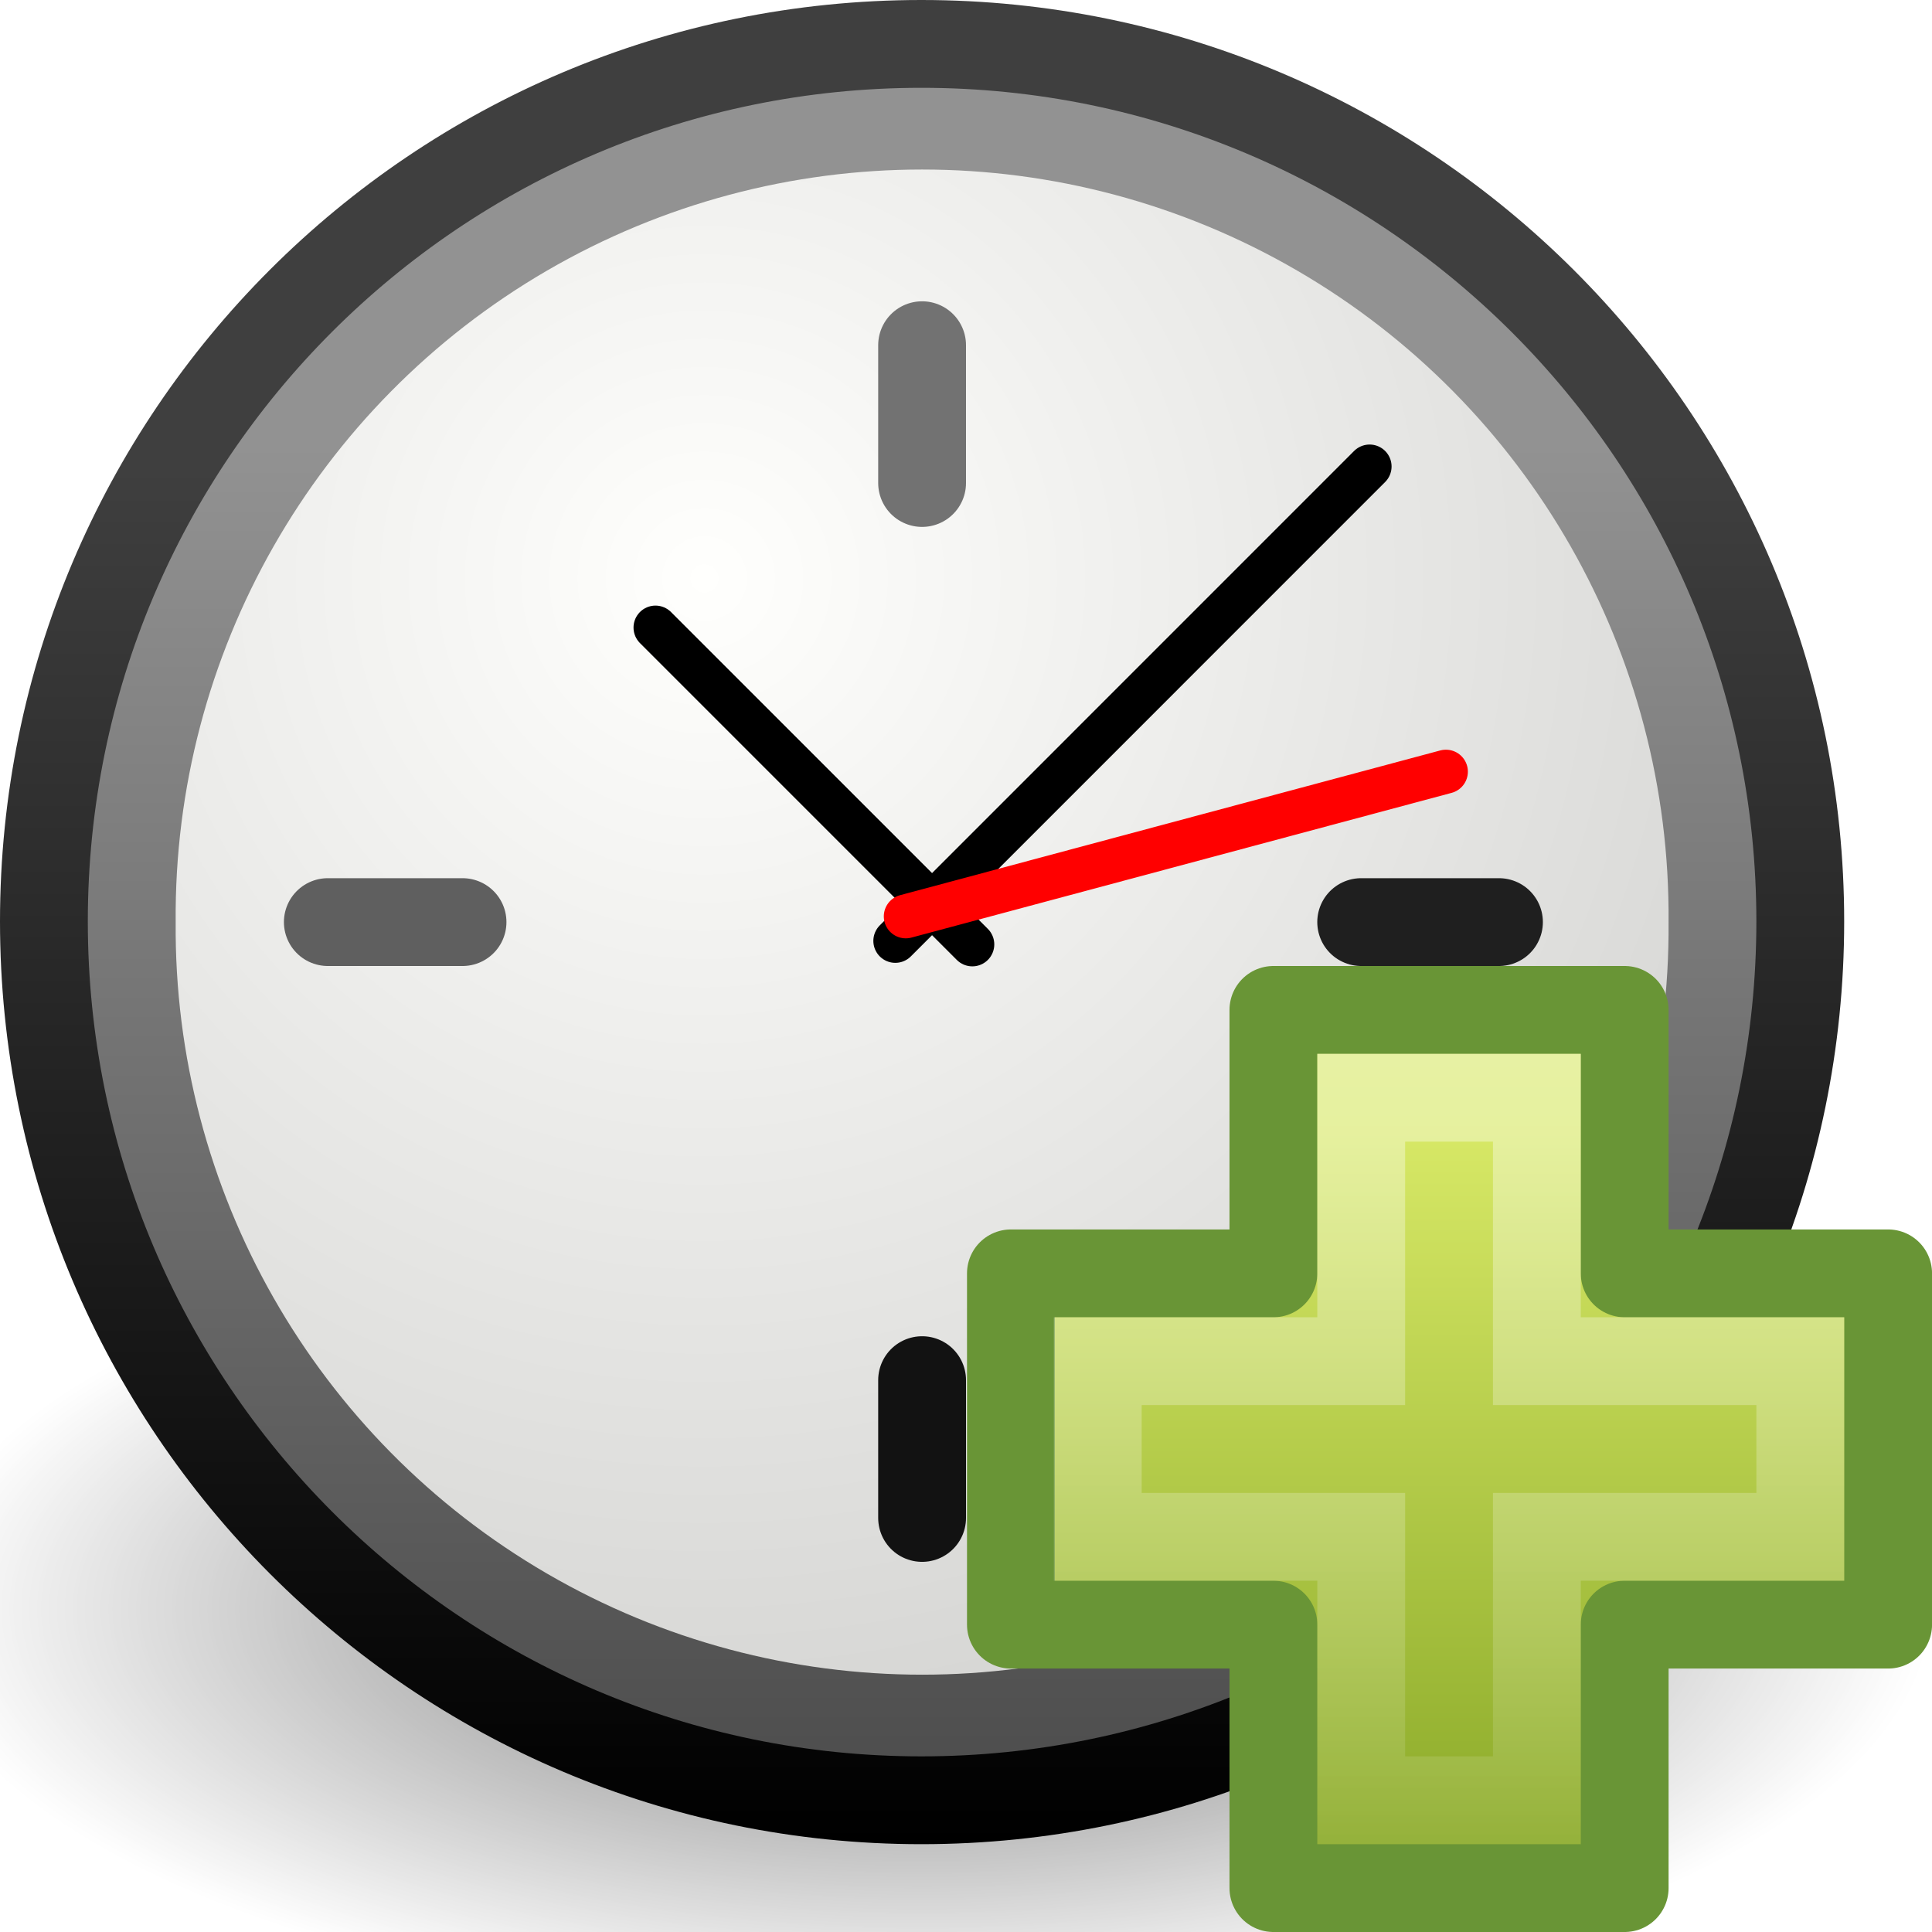
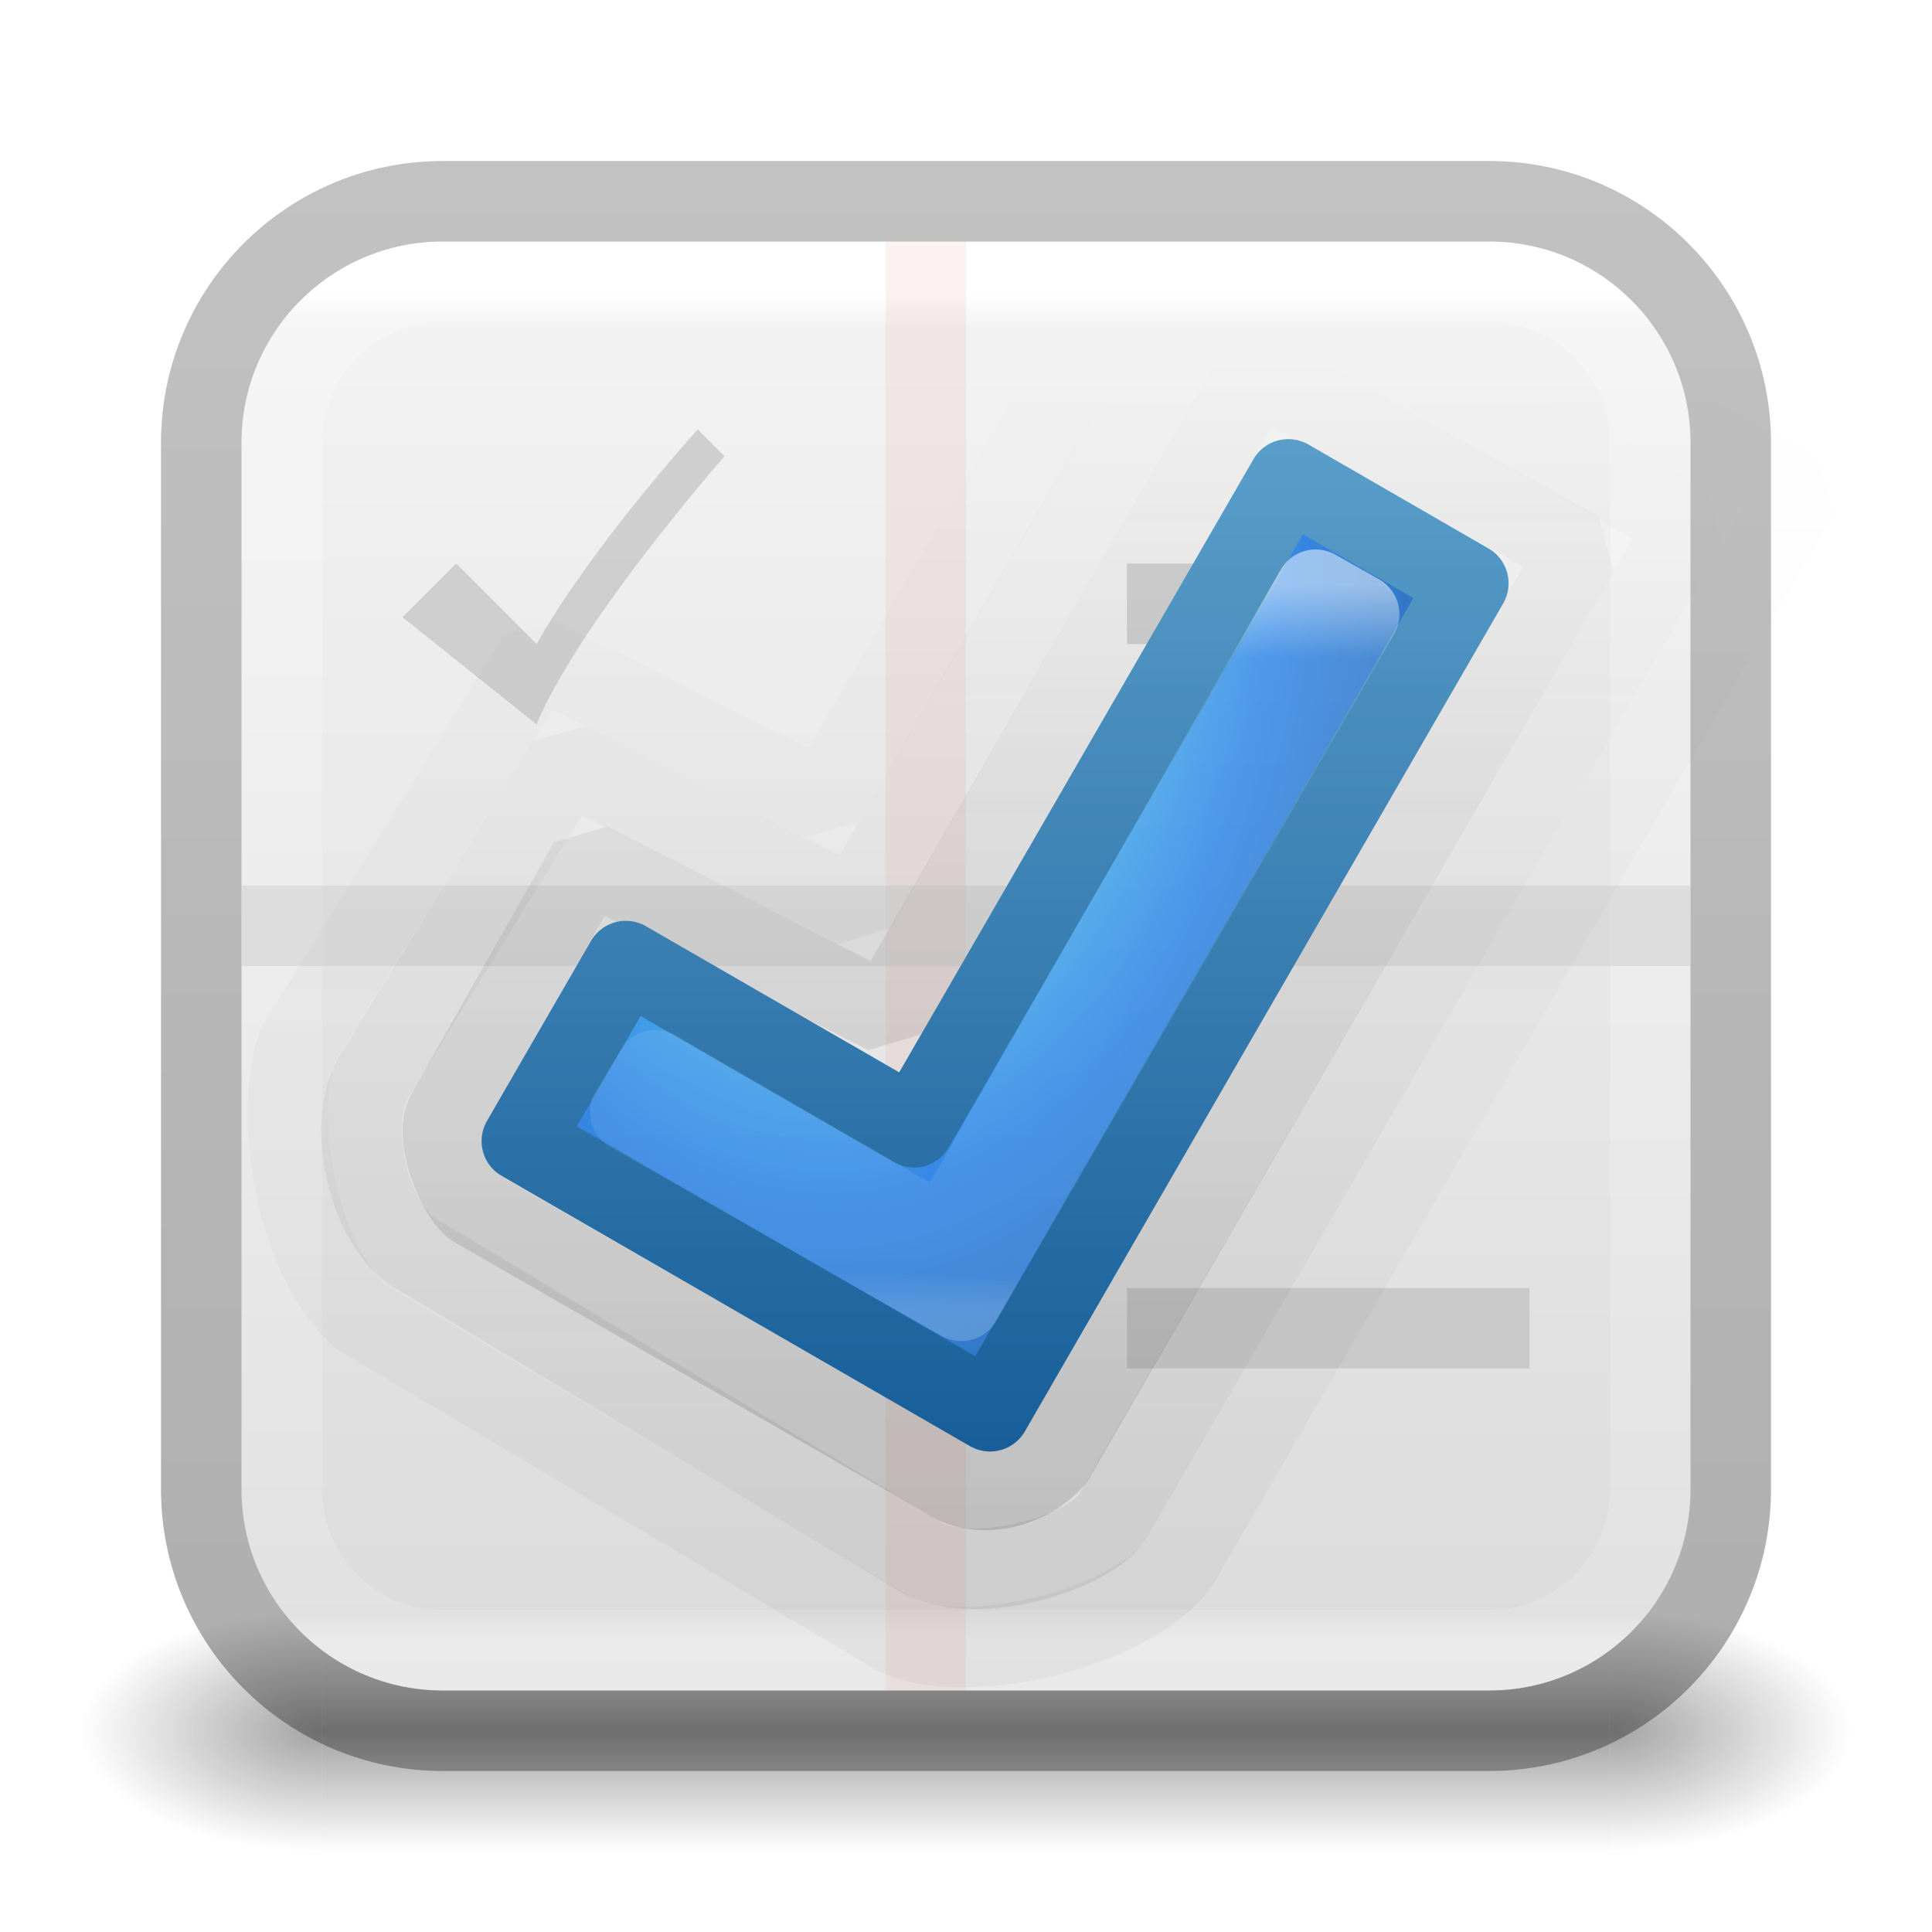
- <svg xmlns="http://www.w3.org/2000/svg" xmlns:xlink="http://www.w3.org/1999/xlink" version="1.0" width="22" height="22" id="svg4147">
-   <defs id="defs4149">
-     <linearGradient id="linearGradient8838">
-       <stop id="stop8840" style="stop-color:#000000;stop-opacity:1" offset="0" />
-       <stop id="stop8842" style="stop-color:#000000;stop-opacity:0" offset="1" />
+ <svg xmlns="http://www.w3.org/2000/svg" xmlns:xlink="http://www.w3.org/1999/xlink" width="24" height="24" id="svg9732" version="1.1">
+   <defs id="defs9734">
+     <linearGradient xlink:href="#linearGradient3688-166-749" id="linearGradient9426" gradientUnits="userSpaceOnUse" gradientTransform="matrix(0.5960349,0,0,0.5956563,-3.330554,1018.593)" x1="34.125" y1="42.931" x2="34.125" y2="16.931" />
+     <linearGradient id="linearGradient3688-166-749">
+       <stop id="stop2883" style="stop-color:#181818;stop-opacity:1" offset="0" />
+       <stop id="stop2885" style="stop-color:#181818;stop-opacity:0" offset="1" />
    </linearGradient>
-     <radialGradient cx="62.625" cy="4.625" r="10.625" fx="62.625" fy="4.625" id="radialGradient5323" xlink:href="#linearGradient8838" gradientUnits="userSpaceOnUse" gradientTransform="matrix(1,0,0,0.341176,0,3.047059)" />
-     <linearGradient id="linearGradient5354">
-       <stop id="stop5356" style="stop-color:#3f3f3f;stop-opacity:1" offset="0" />
-       <stop id="stop5358" style="stop-color:#000000;stop-opacity:1" offset="1" />
+     <linearGradient xlink:href="#linearGradient3688-166-749" id="linearGradient9428" gradientUnits="userSpaceOnUse" gradientTransform="matrix(0.5637251,0,0,0.5634047,-2.216118,1019.558)" x1="34.125" y1="42.931" x2="34.125" y2="16.931" />
+     <linearGradient id="linearGradient9652">
+       <stop id="stop9654" style="stop-color:#181818;stop-opacity:1" offset="0" />
+       <stop id="stop9656" style="stop-color:#181818;stop-opacity:0" offset="1" />
    </linearGradient>
-     <linearGradient x1="19.177" y1="13.48" x2="19.177" y2="45.359" id="linearGradient5130" xlink:href="#linearGradient5354" gradientUnits="userSpaceOnUse" gradientTransform="matrix(0.4916775,0,0,0.4916774,0.6986745,-0.3018277)" />
-     <linearGradient id="linearGradient37935">
-       <stop id="stop37937" style="stop-color:#929292;stop-opacity:1" offset="0" />
-       <stop id="stop37939" style="stop-color:#4a4a4a;stop-opacity:1" offset="1" />
+     <linearGradient xlink:href="#linearGradient3688-166-749" id="linearGradient9430" gradientUnits="userSpaceOnUse" gradientTransform="matrix(0.5596723,0,0,0.5593552,-1.681242,1019.327)" x1="34.125" y1="42.931" x2="34.125" y2="16.931" />
+     <linearGradient id="linearGradient9659">
+       <stop id="stop9661" style="stop-color:#181818;stop-opacity:1" offset="0" />
+       <stop id="stop9663" style="stop-color:#181818;stop-opacity:0" offset="1" />
    </linearGradient>
-     <linearGradient x1="28.771" y1="12.918" x2="28.771" y2="45.348" id="linearGradient5128" xlink:href="#linearGradient37935" gradientUnits="userSpaceOnUse" gradientTransform="matrix(0.4916775,0,0,0.4916774,0.6986745,-0.3018277)" />
-     <linearGradient id="linearGradient2145">
-       <stop id="stop2147" style="stop-color:#fffffd;stop-opacity:1" offset="0" />
-       <stop id="stop2149" style="stop-color:#cbcbc9;stop-opacity:1" offset="1" />
+     <radialGradient xlink:href="#linearGradient18375" id="radialGradient9432" gradientUnits="userSpaceOnUse" gradientTransform="matrix(-4.4879982e-8,1.217043,-0.7828449,-2.8833619e-8,32.90436,989.6514)" cx="33.576" cy="22.495" fx="33.576" fy="22.495" r="11.879" />
+     <linearGradient id="linearGradient18375">
+       <stop style="stop-color:#90dbec;stop-opacity:1;" offset="0" id="stop18377" />
+       <stop id="stop18387" offset="0.357" style="stop-color:#55c1ec;stop-opacity:1;" />
+       <stop id="stop18385" offset="0.607" style="stop-color:#3689e6;stop-opacity:1;" />
+       <stop style="stop-color:#2b63a0;stop-opacity:1;" offset="1" id="stop18379" />
    </linearGradient>
-     <radialGradient cx="11.902" cy="10.045" r="29.293" fx="11.902" fy="10.045" id="radialGradient5350" xlink:href="#linearGradient2145" gradientUnits="userSpaceOnUse" />
-     <linearGradient id="linearGradient3943">
-       <stop id="stop3945" style="stop-color:#ffffff;stop-opacity:0.4" offset="0" />
-       <stop id="stop3947" style="stop-color:#ffffff;stop-opacity:0" offset="1" />
+     <linearGradient xlink:href="#linearGradient18393" id="linearGradient9434" gradientUnits="userSpaceOnUse" gradientTransform="matrix(0.516646,0,0,0.5163377,-0.2051161,1020.704)" x1="46" y1="18" x2="46" y2="42" />
+     <linearGradient id="linearGradient18393">
+       <stop style="stop-color:#599ec9;stop-opacity:1;" offset="0" id="stop18395" />
+       <stop style="stop-color:#185f9a;stop-opacity:1;" offset="1" id="stop18397" />
    </linearGradient>
-     <linearGradient x1="24.139" y1="7.048" x2="24.139" y2="47.273" id="linearGradient9129" xlink:href="#linearGradient3943" gradientUnits="userSpaceOnUse" gradientTransform="matrix(0.2817955,0,0,0.2800956,23.3451,41.51488)" />
-     <linearGradient id="linearGradient2264">
-       <stop id="stop2266" style="stop-color:#d7e866;stop-opacity:1" offset="0" />
-       <stop id="stop2268" style="stop-color:#8cab2a;stop-opacity:1" offset="1" />
+     <linearGradient xlink:href="#linearGradient3924" id="linearGradient9436" gradientUnits="userSpaceOnUse" gradientTransform="matrix(0.4507078,0,0,0.4502569,2.036794,1022.742)" x1="44" y1="19.934" x2="44" y2="39.934" />
+     <linearGradient id="linearGradient3924">
+       <stop id="stop3926" style="stop-color:#ffffff;stop-opacity:1" offset="0" />
+       <stop id="stop3928" style="stop-color:#ffffff;stop-opacity:0.235" offset="0.1" />
+       <stop id="stop3930" style="stop-color:#ffffff;stop-opacity:0.157" offset="0.95" />
+       <stop id="stop3932" style="stop-color:#ffffff;stop-opacity:0.392" offset="1" />
    </linearGradient>
-     <linearGradient x1="24.104" y1="15.169" x2="24.104" y2="32.485" id="linearGradient9127" xlink:href="#linearGradient2264" gradientUnits="userSpaceOnUse" gradientTransform="matrix(0.4691323,0,0,0.4663025,18.84902,37.30846)" />
+     <linearGradient xlink:href="#linearGradient3104-6" id="linearGradient7095" gradientUnits="userSpaceOnUse" gradientTransform="matrix(0.3275862,0,0,0.4130435,-1050.19,2.043478)" x1="0.508" y1="-34" x2="59.492" y2="-34" />
+     <linearGradient id="linearGradient3104-6">
+       <stop offset="0" style="stop-color:#000000;stop-opacity:0.318" id="stop3106-3" />
+       <stop offset="1" style="stop-color:#000000;stop-opacity:0.24" id="stop3108-9" />
+     </linearGradient>
+     <linearGradient xlink:href="#linearGradient3977-4-9" id="linearGradient7004" gradientUnits="userSpaceOnUse" gradientTransform="matrix(0.2931034,0,0,0.3695652,1031.569,0.5652173)" x1="1.509" y1="-34" x2="58.491" y2="-34" />
+     <linearGradient id="linearGradient3977-4-9">
+       <stop id="stop3979-7-0" style="stop-color:#ffffff;stop-opacity:1" offset="0" />
+       <stop id="stop3981-6-9" style="stop-color:#ffffff;stop-opacity:0.235" offset="0.018" />
+       <stop id="stop3983-5-2" style="stop-color:#ffffff;stop-opacity:0.157" offset="0.982" />
+       <stop id="stop3985-6-8" style="stop-color:#ffffff;stop-opacity:0.392" offset="1" />
+     </linearGradient>
+     <linearGradient xlink:href="#linearGradient3600-9-3" id="linearGradient6996" x1="12" y1="29.05" x2="48.4" y2="29.05" gradientUnits="userSpaceOnUse" gradientTransform="matrix(0.4945055,0,0,0.5341246,1025.428,-27.51632)" />
+     <linearGradient id="linearGradient3600-9-3">
+       <stop id="stop3602-3-0" style="stop-color:#f4f4f4;stop-opacity:1" offset="0" />
+       <stop id="stop3604-7-1" style="stop-color:#dbdbdb;stop-opacity:1" offset="1" />
+     </linearGradient>
+     <radialGradient xlink:href="#linearGradient3688-166-749" id="radialGradient9376" gradientUnits="userSpaceOnUse" gradientTransform="matrix(1.603027,0,0,0.6,17.9905,1023.762)" cx="4.993" cy="43.5" fx="4.993" fy="43.5" r="2.5" />
+     <linearGradient id="linearGradient9696">
+       <stop id="stop9698" style="stop-color:#181818;stop-opacity:1" offset="0" />
+       <stop id="stop9700" style="stop-color:#181818;stop-opacity:0" offset="1" />
+     </linearGradient>
+     <radialGradient xlink:href="#linearGradient3688-464-309" id="radialGradient9373" gradientUnits="userSpaceOnUse" gradientTransform="matrix(1.603027,0,0,0.6,-14.0095,-1075.962)" cx="4.993" cy="43.5" fx="4.993" fy="43.5" r="2.5" />
+     <linearGradient id="linearGradient3688-464-309">
+       <stop id="stop2889" style="stop-color:#181818;stop-opacity:1" offset="0" />
+       <stop id="stop2891" style="stop-color:#181818;stop-opacity:0" offset="1" />
+     </linearGradient>
+     <linearGradient xlink:href="#linearGradient3702-501-757" id="linearGradient9370" gradientUnits="userSpaceOnUse" gradientTransform="matrix(0.7142858,0,0,0.4285714,-1.142857,1031.219)" x1="25.058" y1="47.028" x2="25.058" y2="39.999" />
+     <linearGradient id="linearGradient3702-501-757">
+       <stop id="stop2895" style="stop-color:#181818;stop-opacity:0" offset="0" />
+       <stop id="stop2897" style="stop-color:#181818;stop-opacity:1" offset="0.5" />
+       <stop id="stop2899" style="stop-color:#181818;stop-opacity:0" offset="1" />
+     </linearGradient>
+     <linearGradient y2="39.999" x2="25.058" y1="47.028" x1="25.058" gradientTransform="matrix(0.7142858,0,0,0.4285714,-1.142857,1031.219)" gradientUnits="userSpaceOnUse" id="linearGradient9730" xlink:href="#linearGradient3702-501-757" />
+     <linearGradient xlink:href="#linearGradient3702-501-757" id="linearGradient9906" gradientUnits="userSpaceOnUse" gradientTransform="matrix(0.5714286,0,0,0.4285714,-1.714286,1031.219)" x1="25.058" y1="47.028" x2="25.058" y2="39.999" />
+     <radialGradient xlink:href="#linearGradient3688-464-309" id="radialGradient9909" gradientUnits="userSpaceOnUse" gradientTransform="matrix(1.20227,0,0,0.6,-10.00712,-1075.962)" cx="4.993" cy="43.5" fx="4.993" fy="43.5" r="2.5" />
+     <radialGradient xlink:href="#linearGradient3688-166-749" id="radialGradient9912" gradientUnits="userSpaceOnUse" gradientTransform="matrix(1.20227,0,0,0.6,13.99288,1023.762)" cx="4.993" cy="43.5" fx="4.993" fy="43.5" r="2.5" />
  </defs>
-   <g transform="translate(-2,-1)" id="layer1">
-     <path d="m 73.25,4.625 a 10.625,3.625 0 1 1 -21.25,0 10.625,3.625 0 1 1 21.25,0 z" transform="matrix(1.082353,0,0,1.290677,-55.28235,13.35192)" id="path2774" style="opacity:0.56;fill:url(#radialGradient5323);fill-opacity:1;fill-rule:evenodd;stroke:none;stroke-width:1;marker:none;visibility:visible;display:inline;overflow:visible" />
-     <path d="m 12.492,1.5 c -5.519,0 -9.992,4.473 -9.992,9.992 0,5.519 4.473,10.008 9.992,10.008 5.519,0 10.008,-4.489 10.008,-10.008 0,-5.519 -4.489,-9.992 -10.008,-9.992 z" id="path2555" style="fill:url(#linearGradient5128);fill-opacity:1;stroke:url(#linearGradient5130);stroke-width:1;stroke-linecap:round;stroke-linejoin:round;stroke-miterlimit:4;stroke-opacity:1;stroke-dasharray:none;stroke-dashoffset:0" />
-     <path d="m 31.161,16.911 a 14.911,14.911 0 1 1 -29.821,0 14.911,14.911 0 1 1 29.821,0 z" transform="matrix(0.5700599,0,0,0.5700599,3.236527,1.859879)" id="path35549" style="fill:url(#radialGradient5350);fill-opacity:1;fill-rule:evenodd;stroke:none" />
-     <path d="m 12.5,6.5 c 0,-1.393 0,-1.569 0,-1.569" id="path2308" style="fill:#1f1f1f;fill-opacity:1;fill-rule:evenodd;stroke:#727272;stroke-width:1;stroke-linecap:round;stroke-linejoin:miter;stroke-miterlimit:4;stroke-opacity:1;stroke-dasharray:none" />
-     <path d="M 12.195,11.714 17.596,6.312" id="path2312" style="fill:none;stroke:#000000;stroke-width:0.5;stroke-linecap:round;stroke-linejoin:miter;stroke-miterlimit:4;stroke-opacity:1;stroke-dasharray:none" />
-     <path d="M 13.072,11.754 9.464,8.146" id="path2314" style="fill:none;stroke:#000000;stroke-width:0.5;stroke-linecap:round;stroke-linejoin:miter;stroke-miterlimit:4;stroke-opacity:1;stroke-dasharray:none" />
-     <path d="M 12.314,11.435 18.465,9.787" id="path2316" style="fill:#ff0000;fill-rule:evenodd;stroke:#ff0000;stroke-width:0.5;stroke-linecap:round;stroke-linejoin:miter;stroke-miterlimit:4;stroke-opacity:1;stroke-dasharray:none" />
-     <path d="m 12.5,18.285 c 0,-1.393 0,-1.569 0,-1.569" id="path5368" style="fill:#121212;fill-opacity:1;fill-rule:evenodd;stroke:#121212;stroke-width:1;stroke-linecap:round;stroke-linejoin:miter;stroke-miterlimit:4;stroke-opacity:1;stroke-dasharray:none" />
-     <path d="m 17.5,11.5 c 1.393,0 1.569,0 1.569,0" id="path5370" style="fill:#1f1f1f;fill-opacity:1;fill-rule:evenodd;stroke:#1f1f1f;stroke-width:1;stroke-linecap:round;stroke-linejoin:miter;stroke-miterlimit:4;stroke-opacity:1;stroke-dasharray:none" />
-     <path d="m 5.733,11.5 c 1.361,0 1.534,0 1.534,0" id="path5372" style="fill:#1f1f1f;fill-opacity:1;fill-rule:evenodd;stroke:#5f5f5f;stroke-width:1;stroke-linecap:round;stroke-linejoin:miter;stroke-miterlimit:4;stroke-opacity:1;stroke-dasharray:none" />
-     <g transform="translate(-11.14854,-30.49999)" id="g9123">
-       <path d="m 27.649,46 0,-3 4,0 0,3 3,0 0,4 -3,0 0,3 -4,0 0,-3 -2.989,0 0,-4 2.989,0 z" id="path2262" style="fill:url(#linearGradient9127);fill-opacity:1;fill-rule:evenodd;stroke:#699536;stroke-width:1;stroke-linecap:butt;stroke-linejoin:round;stroke-miterlimit:4;stroke-opacity:1;stroke-dasharray:none;display:inline" />
-       <path d="m 28.649,47 0,-3 2,0 0,3 3,0 0,2 -3,0 0,3 -2,0 0,-3 -3,0 0,-2 3,0 z" id="path2272" style="fill:none;stroke:url(#linearGradient9129);stroke-width:1;stroke-linecap:butt;stroke-linejoin:miter;stroke-miterlimit:4;stroke-opacity:1;stroke-dasharray:none;display:inline" />
+   <g id="layer1" transform="translate(0,-1028.362)">
+     <g id="g9914">
+       <rect width="3" height="3" x="20" y="1048.362" id="rect2801" style="opacity:0.4;fill:url(#radialGradient9912);fill-opacity:1;stroke:none" />
+       <rect width="3" height="3" x="-4" y="-1051.362" transform="scale(-1,-1)" id="rect3696" style="opacity:0.4;fill:url(#radialGradient9909);fill-opacity:1;stroke:none" />
+       <rect width="16" height="3" x="4" y="1048.362" id="rect3700" style="opacity:0.4;fill:url(#linearGradient9906);fill-opacity:1;stroke:none" />
+     </g>
+     <rect style="fill:url(#linearGradient6996);stroke:none" id="rect6994" width="18" height="18" x="1031.362" y="-21" rx="2.5" ry="2.5" transform="matrix(0,1,-1,0,0,0)" />
+     <rect style="fill:none;stroke:url(#linearGradient7004);stroke-width:1" id="rect7002" width="17" height="17" x="1031.862" y="-20.5" rx="2" ry="2" transform="matrix(0,1,-1,0,0,0)" />
+     <rect transform="matrix(0,-1,-1,0,0,0)" ry="3" rx="3" y="-21.5" x="-1049.862" height="19" width="19" id="rect6998" style="fill:none;stroke:url(#linearGradient7095);stroke-width:1" />
+     <g id="g9897" style="opacity:0.6">
+       <path d="M 5.667,1035.362 5,1036.029 l 1.667,1.333 c 0,0 0.333,-1 2.333,-3.333 -0.333,-0.333 0,0 -0.333,-0.333 -1.48,1.667 -2,2.667 -2,2.667 l -1,-1 z" id="path3326" style="fill:#b9b9b9;fill-opacity:1;fill-rule:evenodd;stroke:none;display:inline" />
+       <rect y="1031.362" x="11" height="18" width="1" id="rect15708" style="opacity:0.12;fill:#da4d45;fill-opacity:1;fill-rule:nonzero;stroke:none" />
+       <rect y="1039.362" x="3" height="1" width="18" id="rect15710" style="opacity:0.5;fill:#b9b9b9;fill-opacity:1;fill-rule:nonzero;stroke:none" />
+       <rect y="1035.362" x="14" height="1" width="4" id="rect15716" style="fill:#b9b9b9;fill-opacity:1;fill-rule:nonzero;stroke:none" />
+       <rect style="fill:#b9b9b9;fill-opacity:1;fill-rule:nonzero;stroke:none" id="rect15718" width="5" height="1" x="14" y="1044.362" />
+     </g>
+     <g id="g9419" transform="translate(-4.999727,3.914964)">
+       <path style="opacity:0.04;fill:none;stroke:url(#linearGradient9426);stroke-width:1;stroke-linecap:round;stroke-linejoin:bevel;stroke-miterlimit:0;stroke-opacity:1;stroke-dasharray:none;stroke-dashoffset:0" d="m 19.88,1026.437 -4.644,7.966 -3.557,-1.794 -2.971,4.797 c -0.311,0.807 -0.077,2.621 0.771,3.396 l 6.638,3.947 c 0.811,0.423 2.917,-0.037 3.531,-0.889 L 27.341,1030.576 z" id="path18415" />
+       <path id="path18413" d="m 20.268,1027.655 -4.639,8.073 -3.582,-1.812 -2.377,3.863 c -0.419,0.64 -0.054,2.007 0.572,2.285 l 6.124,3.681 c 0.644,0.456 2.2,0.01 2.476,-0.493 L 25.961,1030.958 z" style="opacity:0.08;fill:none;stroke:url(#linearGradient9428);stroke-width:1;stroke-linecap:round;stroke-linejoin:bevel;stroke-miterlimit:0;stroke-opacity:1;stroke-dasharray:none;stroke-dashoffset:0" />
+       <path style="opacity:0.16;fill:none;stroke:url(#linearGradient9430);stroke-width:1;stroke-linecap:round;stroke-linejoin:bevel;stroke-miterlimit:0;stroke-opacity:1;stroke-dasharray:none;stroke-dashoffset:0" d="m 20.608,1029.068 -4.597,7.979 -3.698,-1.887 -1.743,3.079 c -0.217,0.298 0.123,1.101 0.347,1.219 l 5.838,3.353 c 0.352,0.264 0.986,0.157 1.336,-0.239 l 6.52,-11.276 z" id="path18407" />
+       <path id="rect17386" d="m 21.003,1030.402 -4.65,8.049 -3.579,-2.065 -1.292,2.236 3.579,2.065 2.237,1.291 1.292,-2.236 4.65,-8.049 -2.237,-1.291 z" style="fill:url(#radialGradient9432);fill-opacity:1;fill-rule:nonzero;stroke:url(#linearGradient9434);stroke-width:1;stroke-linecap:butt;stroke-linejoin:round;stroke-miterlimit:0;stroke-opacity:1;stroke-dasharray:none;stroke-dashoffset:0" />
+       <path style="opacity:0.5;fill:none;stroke:url(#linearGradient9436);stroke-width:1;stroke-linecap:butt;stroke-linejoin:round;stroke-miterlimit:0;stroke-opacity:1;stroke-dasharray:none;stroke-dashoffset:0" d="m 21.343,1031.773 -4.606,8.049 -3.593,-2.081 -0.316,0.52 4.114,2.346 4.942,-8.529 z" id="path18401" />
    </g>
  </g>
</svg>
